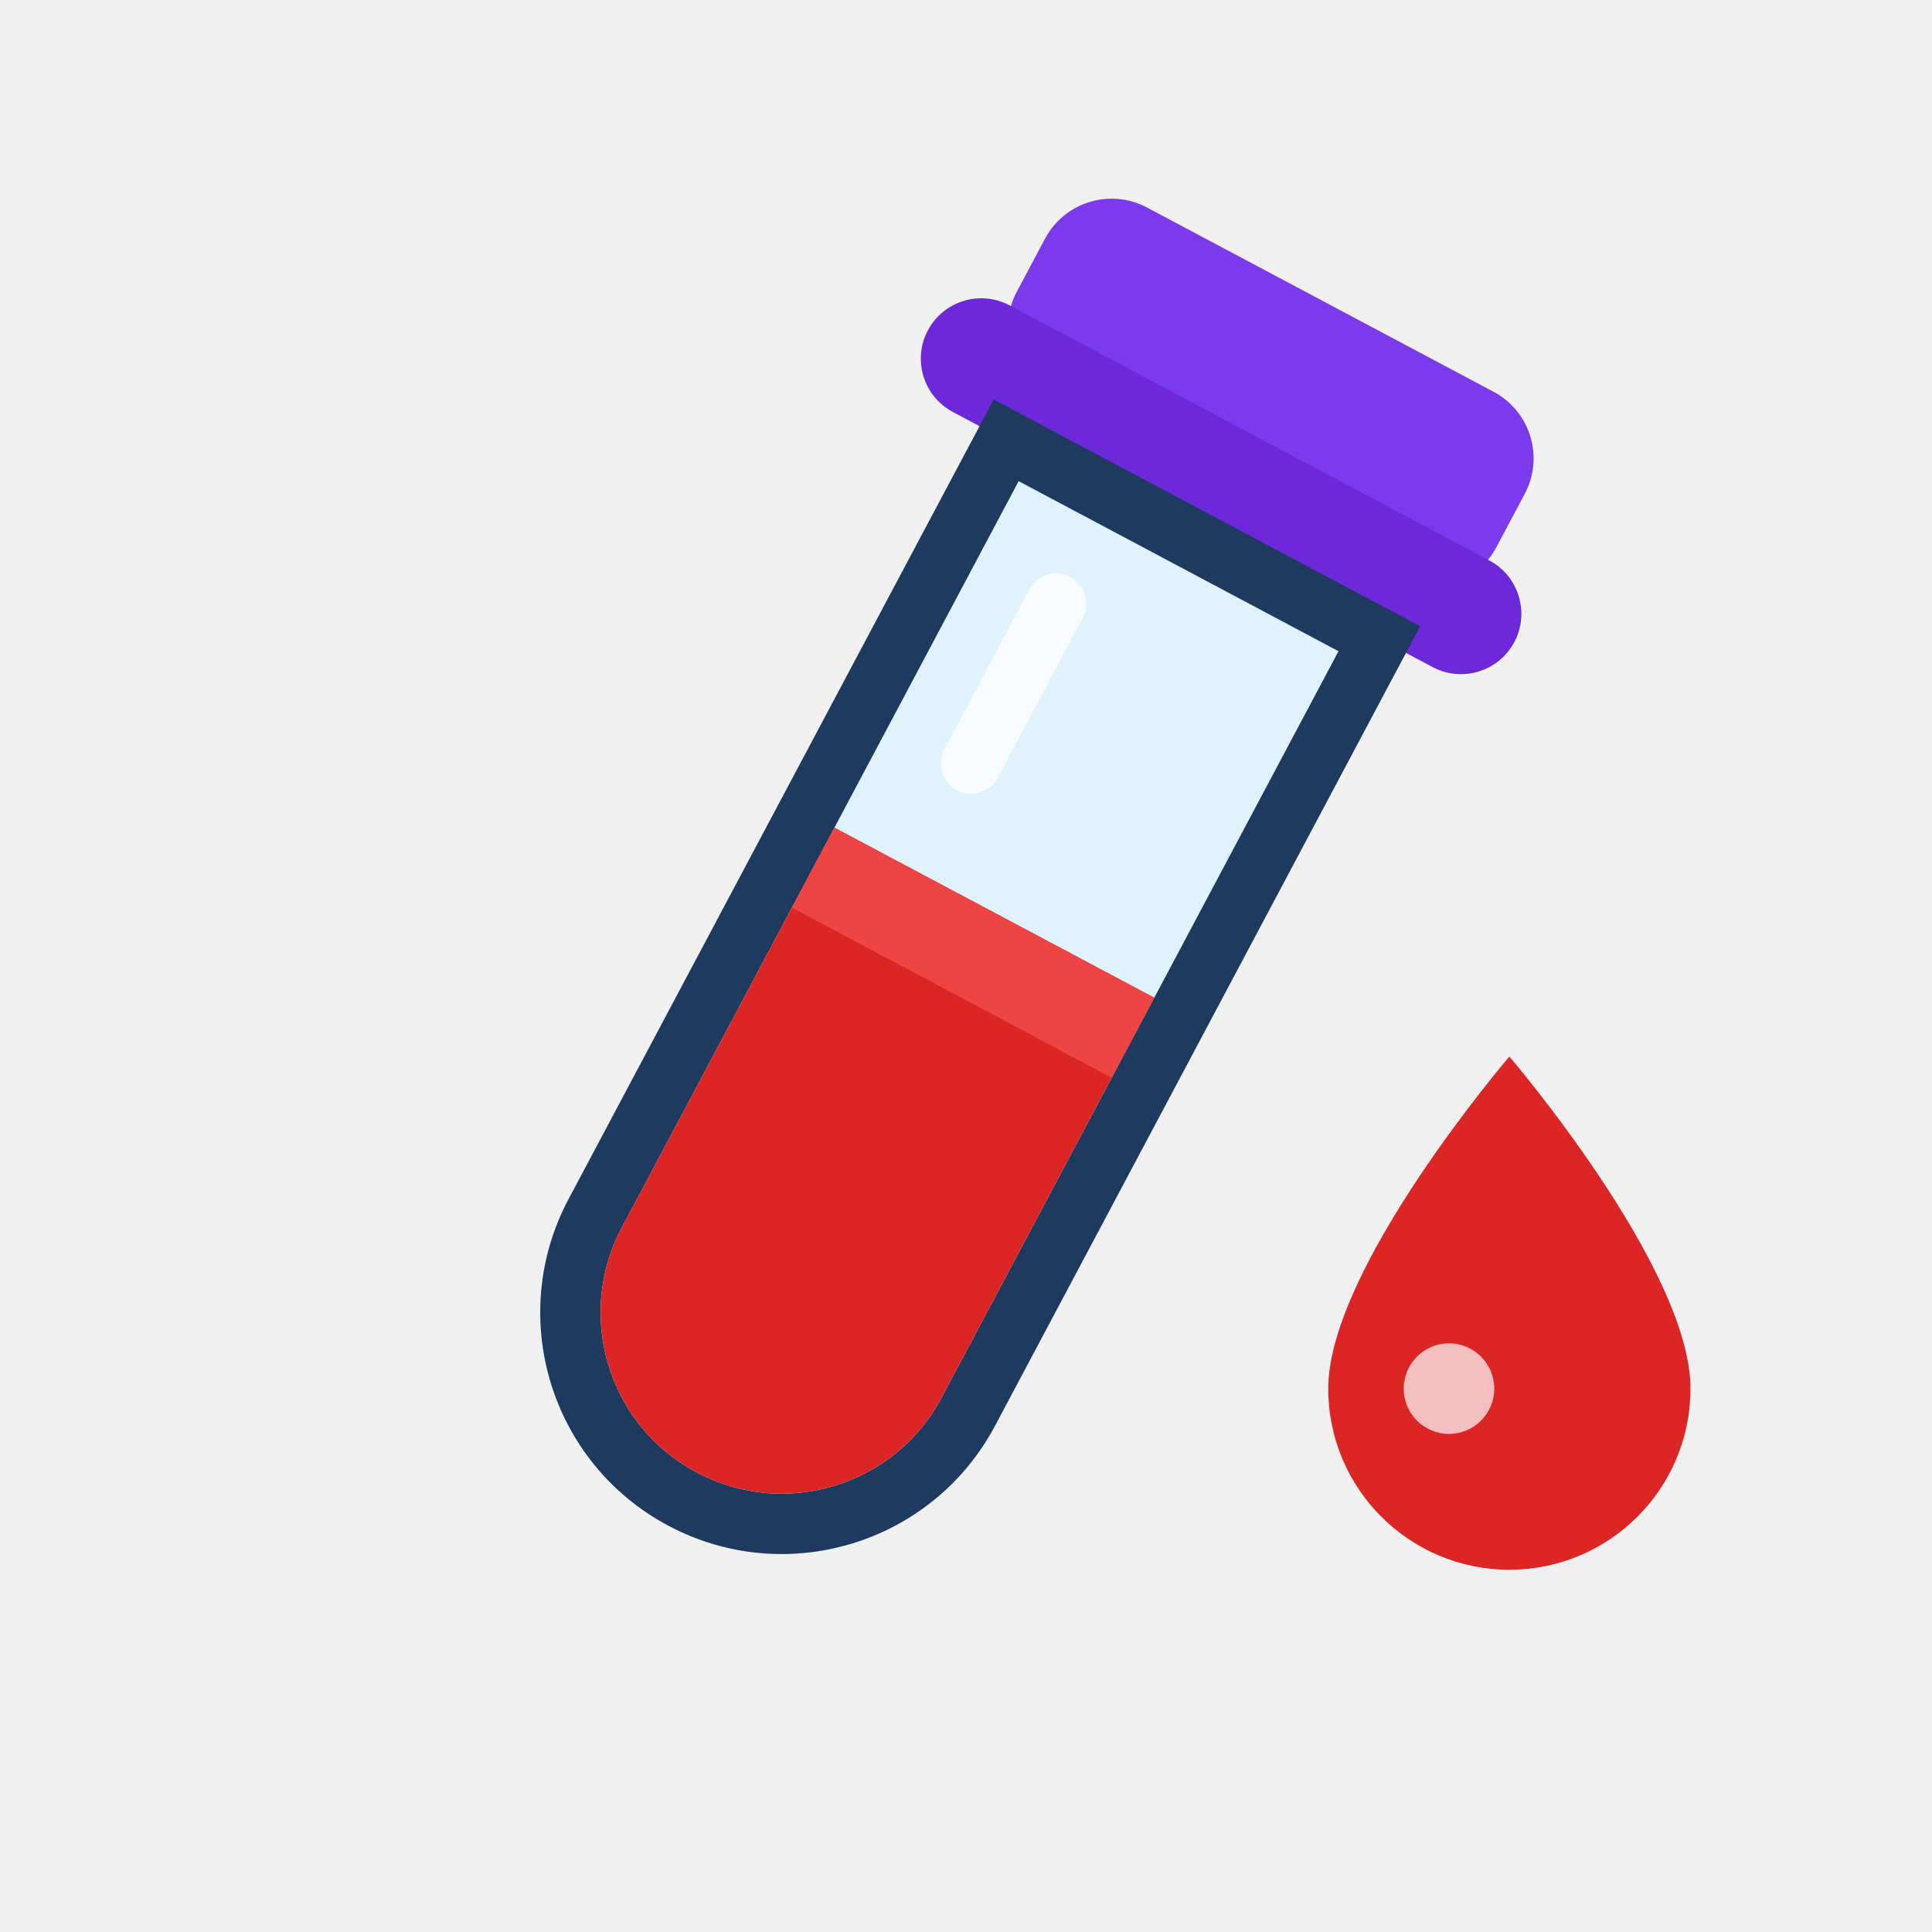
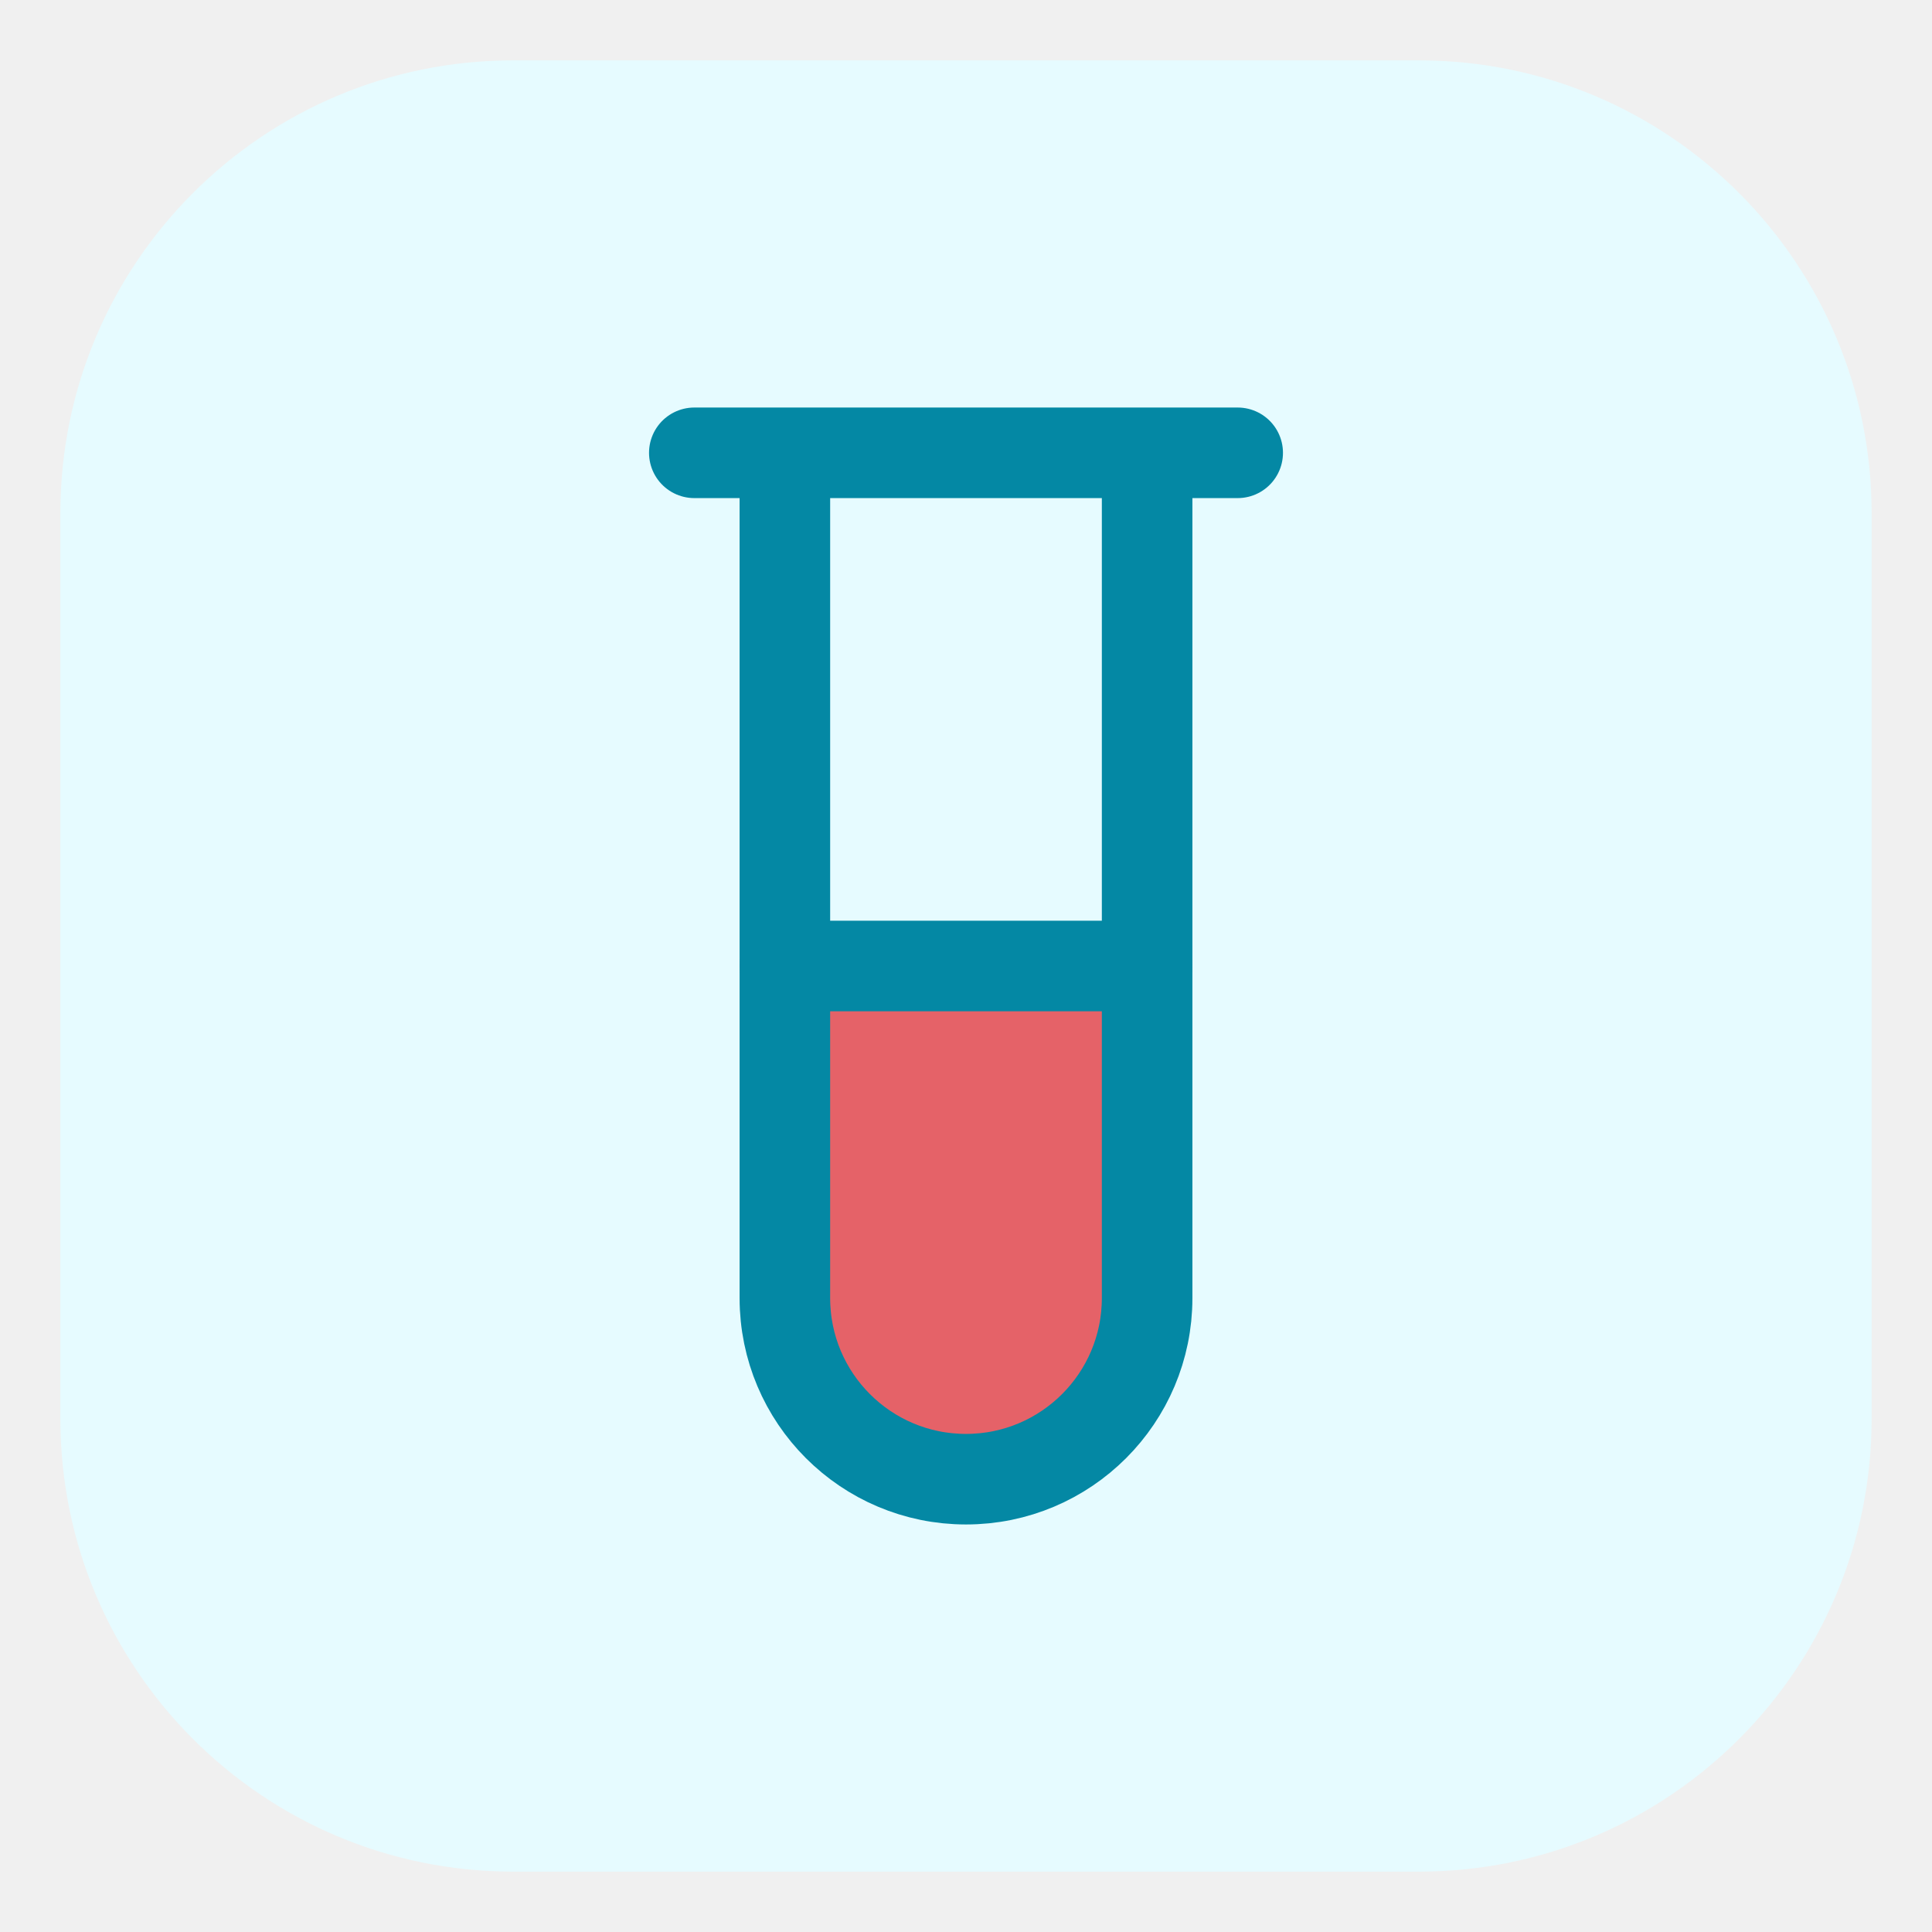
<svg xmlns="http://www.w3.org/2000/svg" viewBox="0 0 128 128" role="img" aria-label="Blóðprufa">
-   <g transform="rotate(28 64 64)">
-     <rect x="46" y="14" width="36" height="14" rx="5" fill="#7c3aed" />
-     <rect x="42" y="24" width="44" height="8" rx="4" fill="#6d28d9" />
-     <path d="M50 32h28v58a14 14 0 0 1-28 0z" fill="#e0f2fe" stroke="#1e3a5f" stroke-width="4" />
-     <path d="M52 60h24v30a12 12 0 0 1-24 0z" fill="#dc2626" />
-     <path d="M52 60h24v6H52z" fill="#ef4444" />
-     <rect x="56" y="38" width="4" height="16" rx="2" fill="#ffffff" opacity=".8" />
-   </g>
-   <path d="M100 70c0 0-12 14-12 22a12 12 0 0 0 24 0c0-8-12-22-12-22z" fill="#dc2626" />
-   <circle cx="96" cy="92" r="3" fill="#fff" opacity=".7" />
+   <rect x="4" y="4" width="120" height="120" rx="30" fill="#e6fbff" />
+   <path d="M52 64h24v22a12 12 0 0 1-24 0z" fill="#e5484d" opacity=".85" />
+   <path d="M46 30h36M52 30v56a12 12 0 0 0 24 0V30" fill="none" stroke="#0488a4" stroke-width="6" stroke-linecap="round" stroke-linejoin="round" />
+   <path d="M52 64h24" fill="none" stroke="#0488a4" stroke-width="6" stroke-linecap="round" stroke-linejoin="round" />
</svg>
